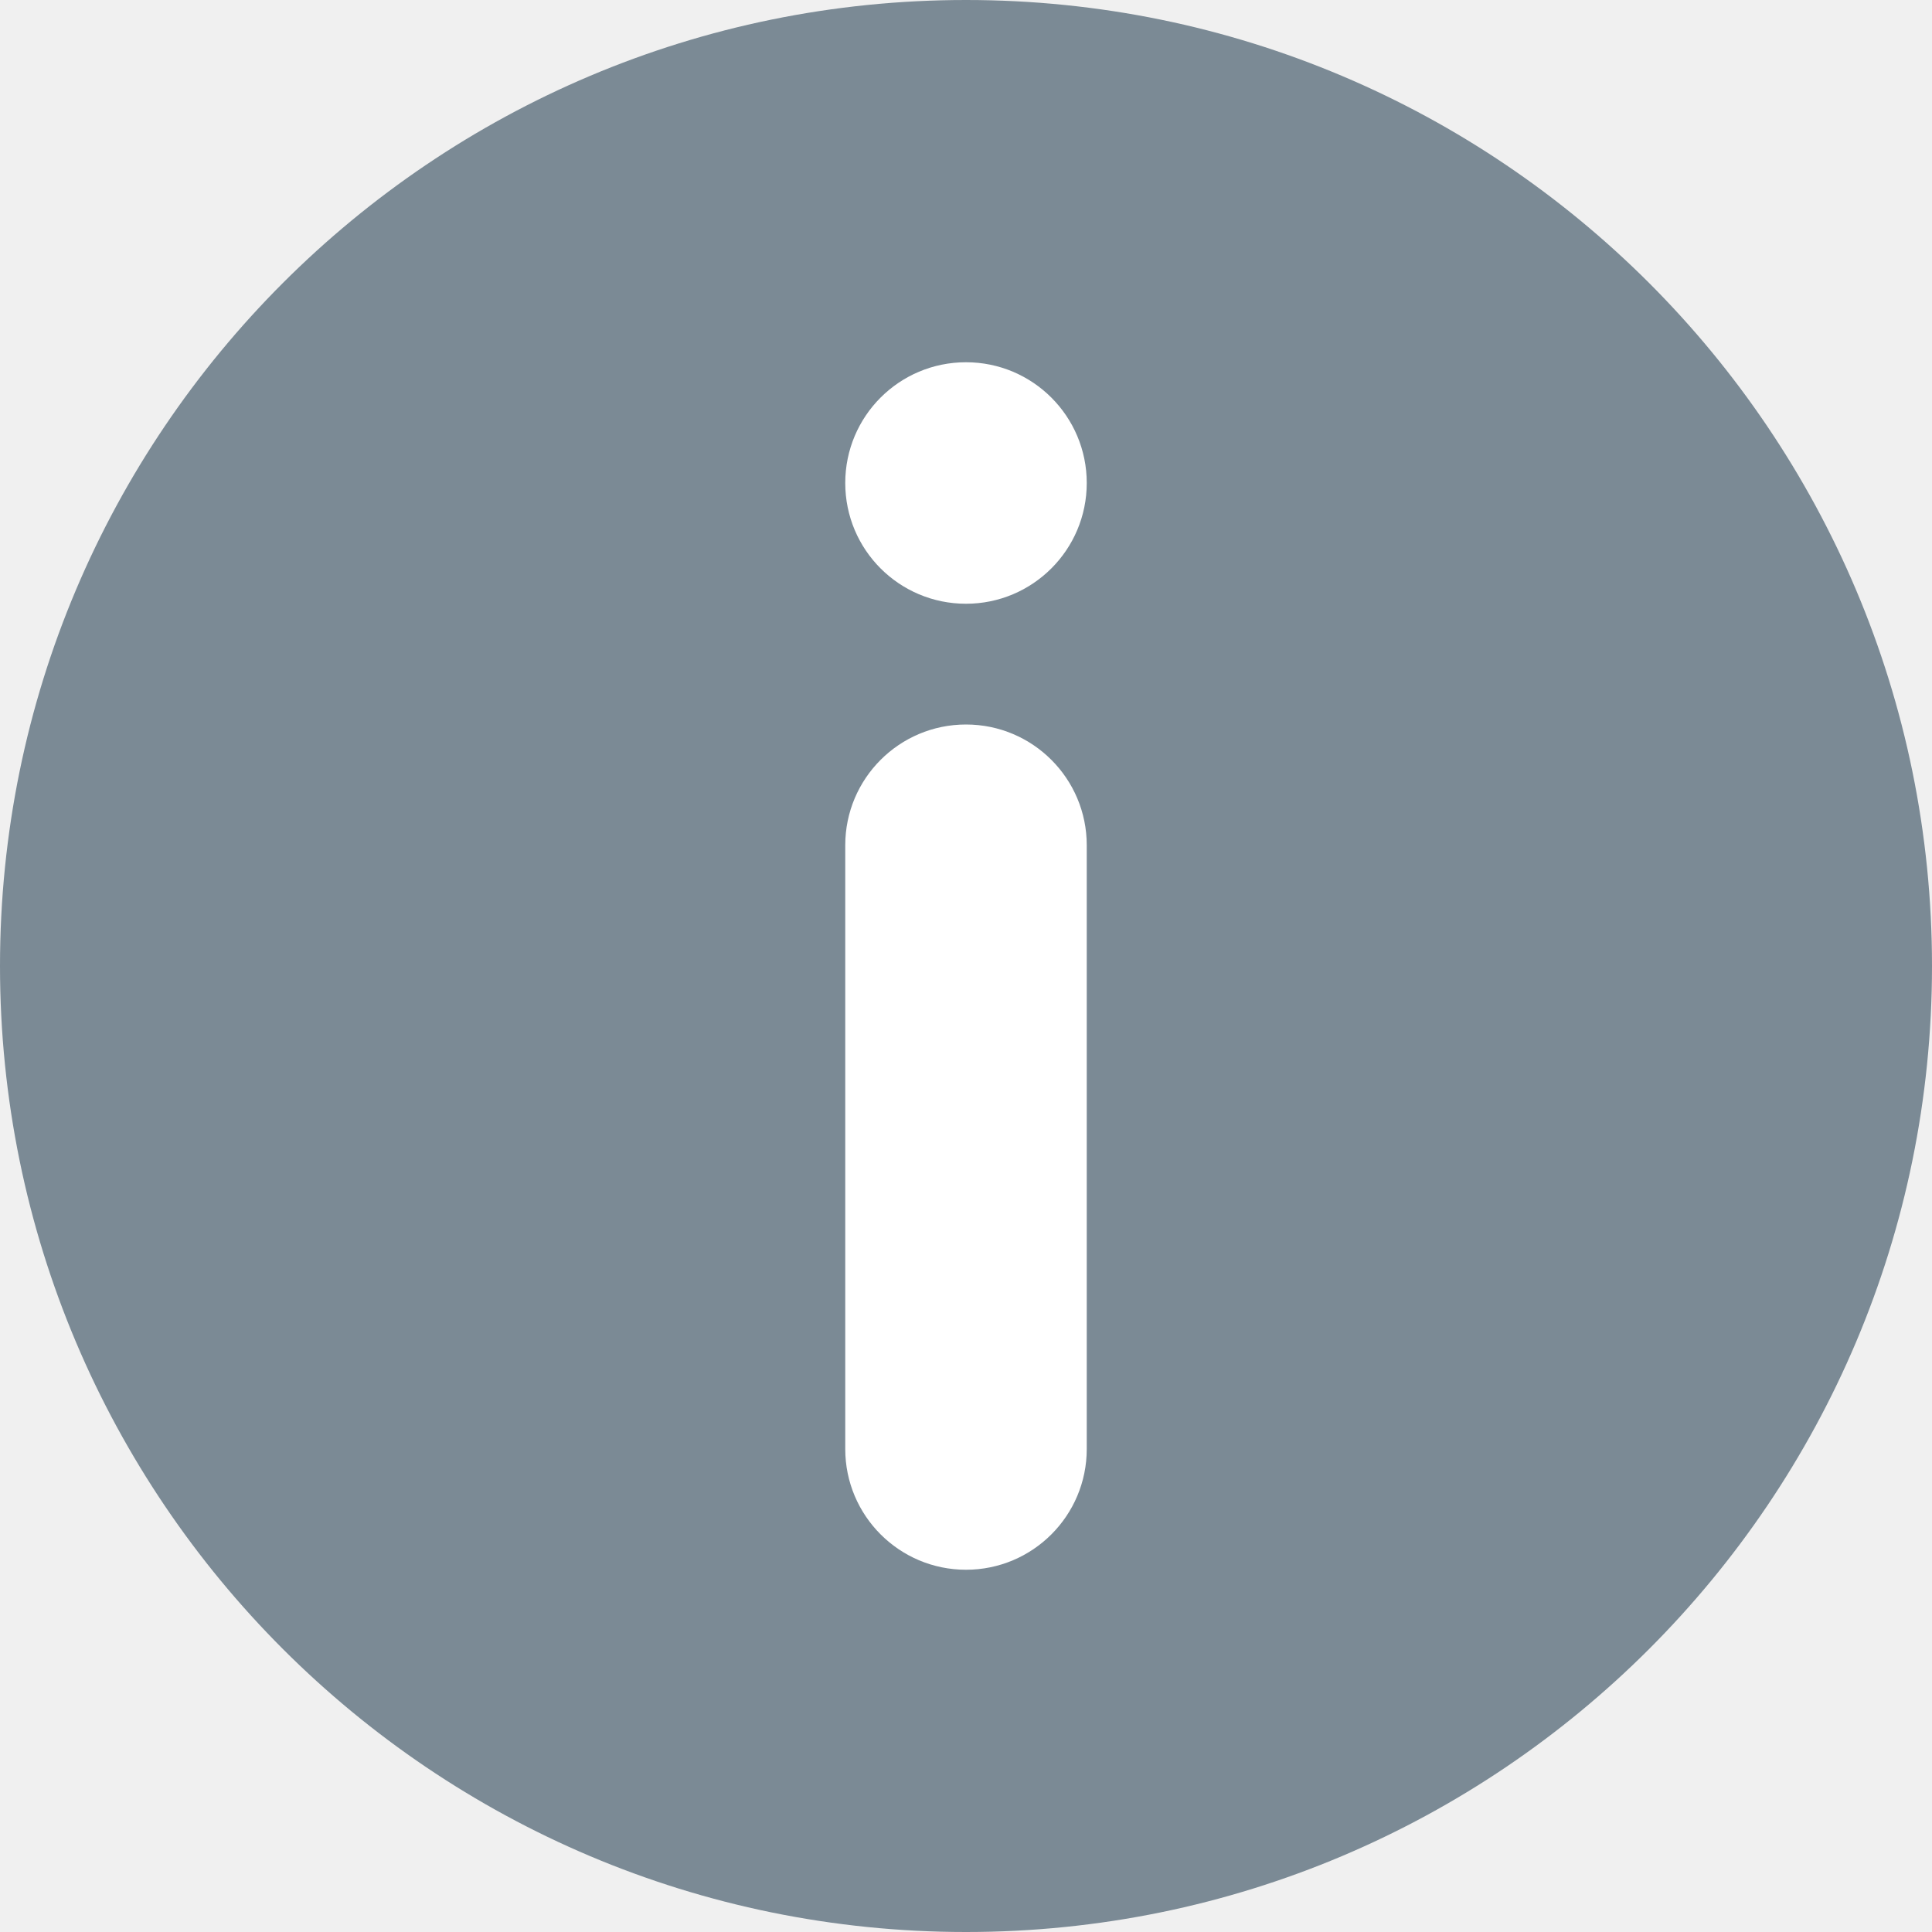
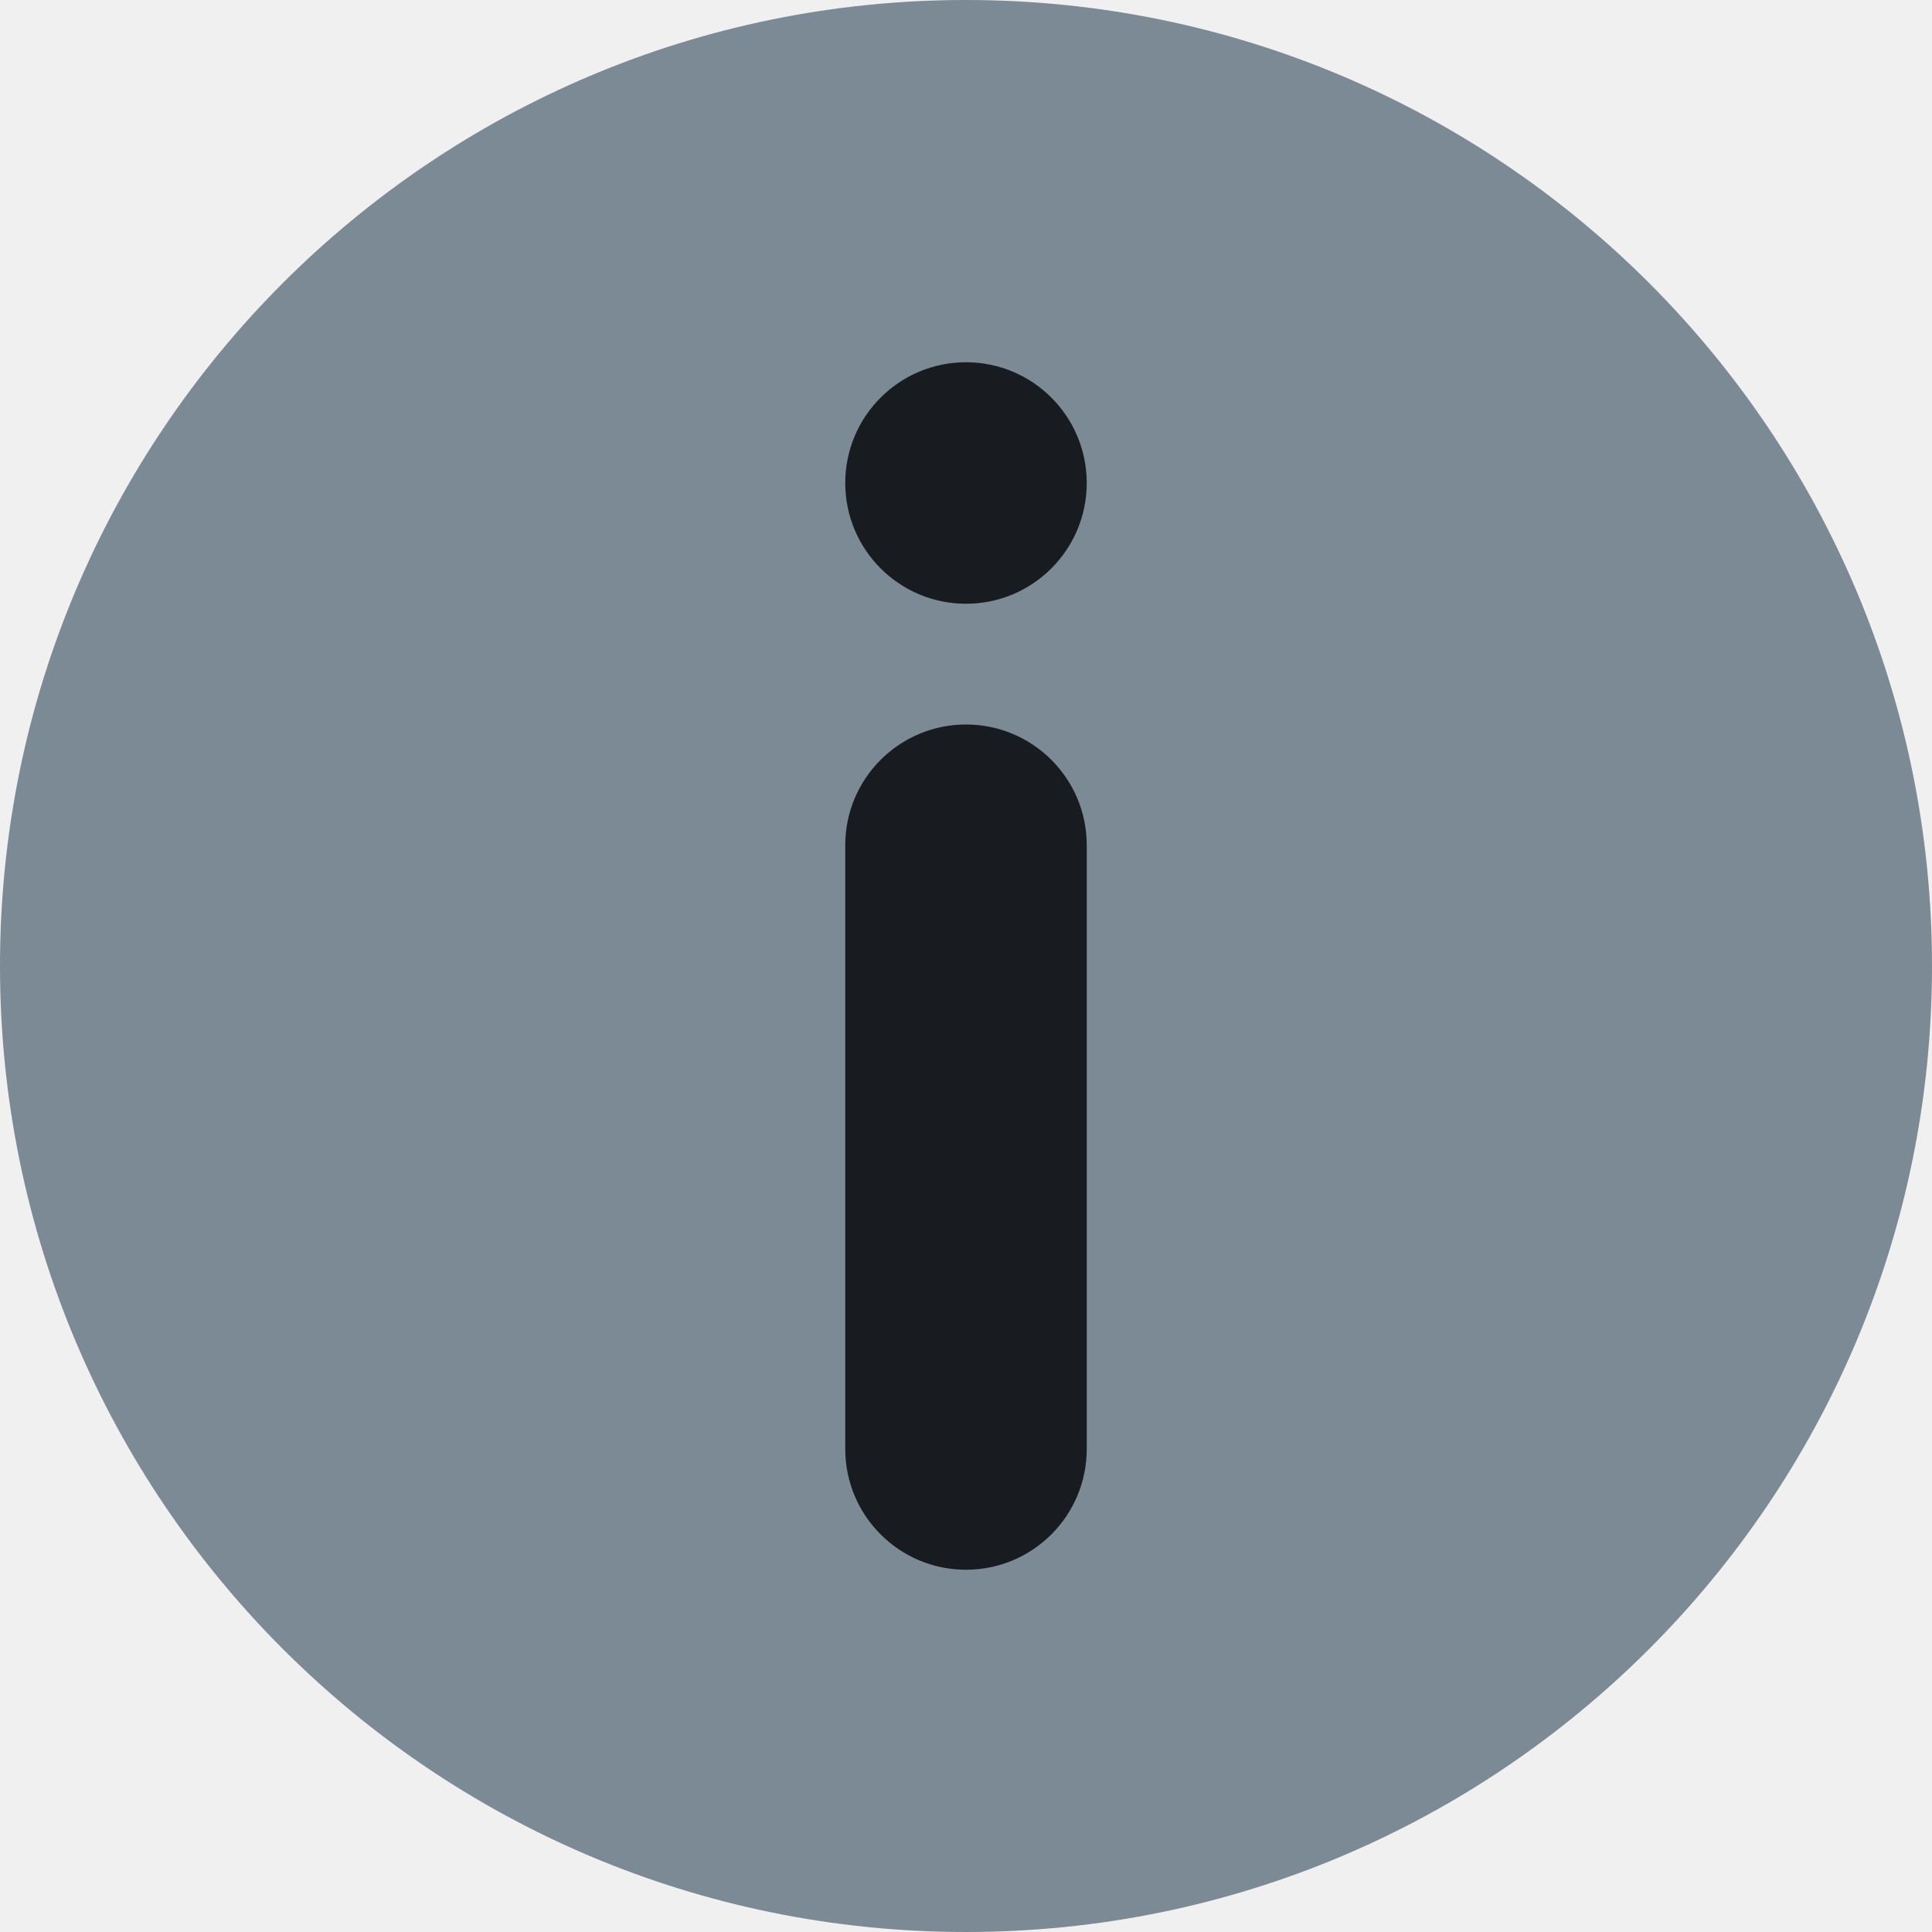
- <svg xmlns="http://www.w3.org/2000/svg" width="16" height="16" fill="none">
-   <path d="M8 0a8 8 0 00-8 8 8 8 0 008 8 8 8 0 008-8 8 8 0 00-8-8z" fill="#7B8A95" />
-   <rect x="7" y="6" width="2" height="7" rx="1" fill="#fff" />
-   <path d="M8 5c-.553 0-1-.447-1-1 0-.553.447-1 1-1a1 1 0 010 2z" fill="#fff" />
+ <svg xmlns="http://www.w3.org/2000/svg" fill="none" viewBox="0 0 16 16">
+   <defs />
+   <path fill="#7B8A95" d="M8 0a8 8 0 00-8 8 8 8 0 008 8 8 8 0 008-8 8 8 0 00-8-8z" />
+   <rect width="2" height="7" x="7" y="6" fill="#181C20" rx="1" />
+   <path fill="#181C20" d="M8 5a1 1 0 110-2 1 1 0 010 2z" />
</svg>
